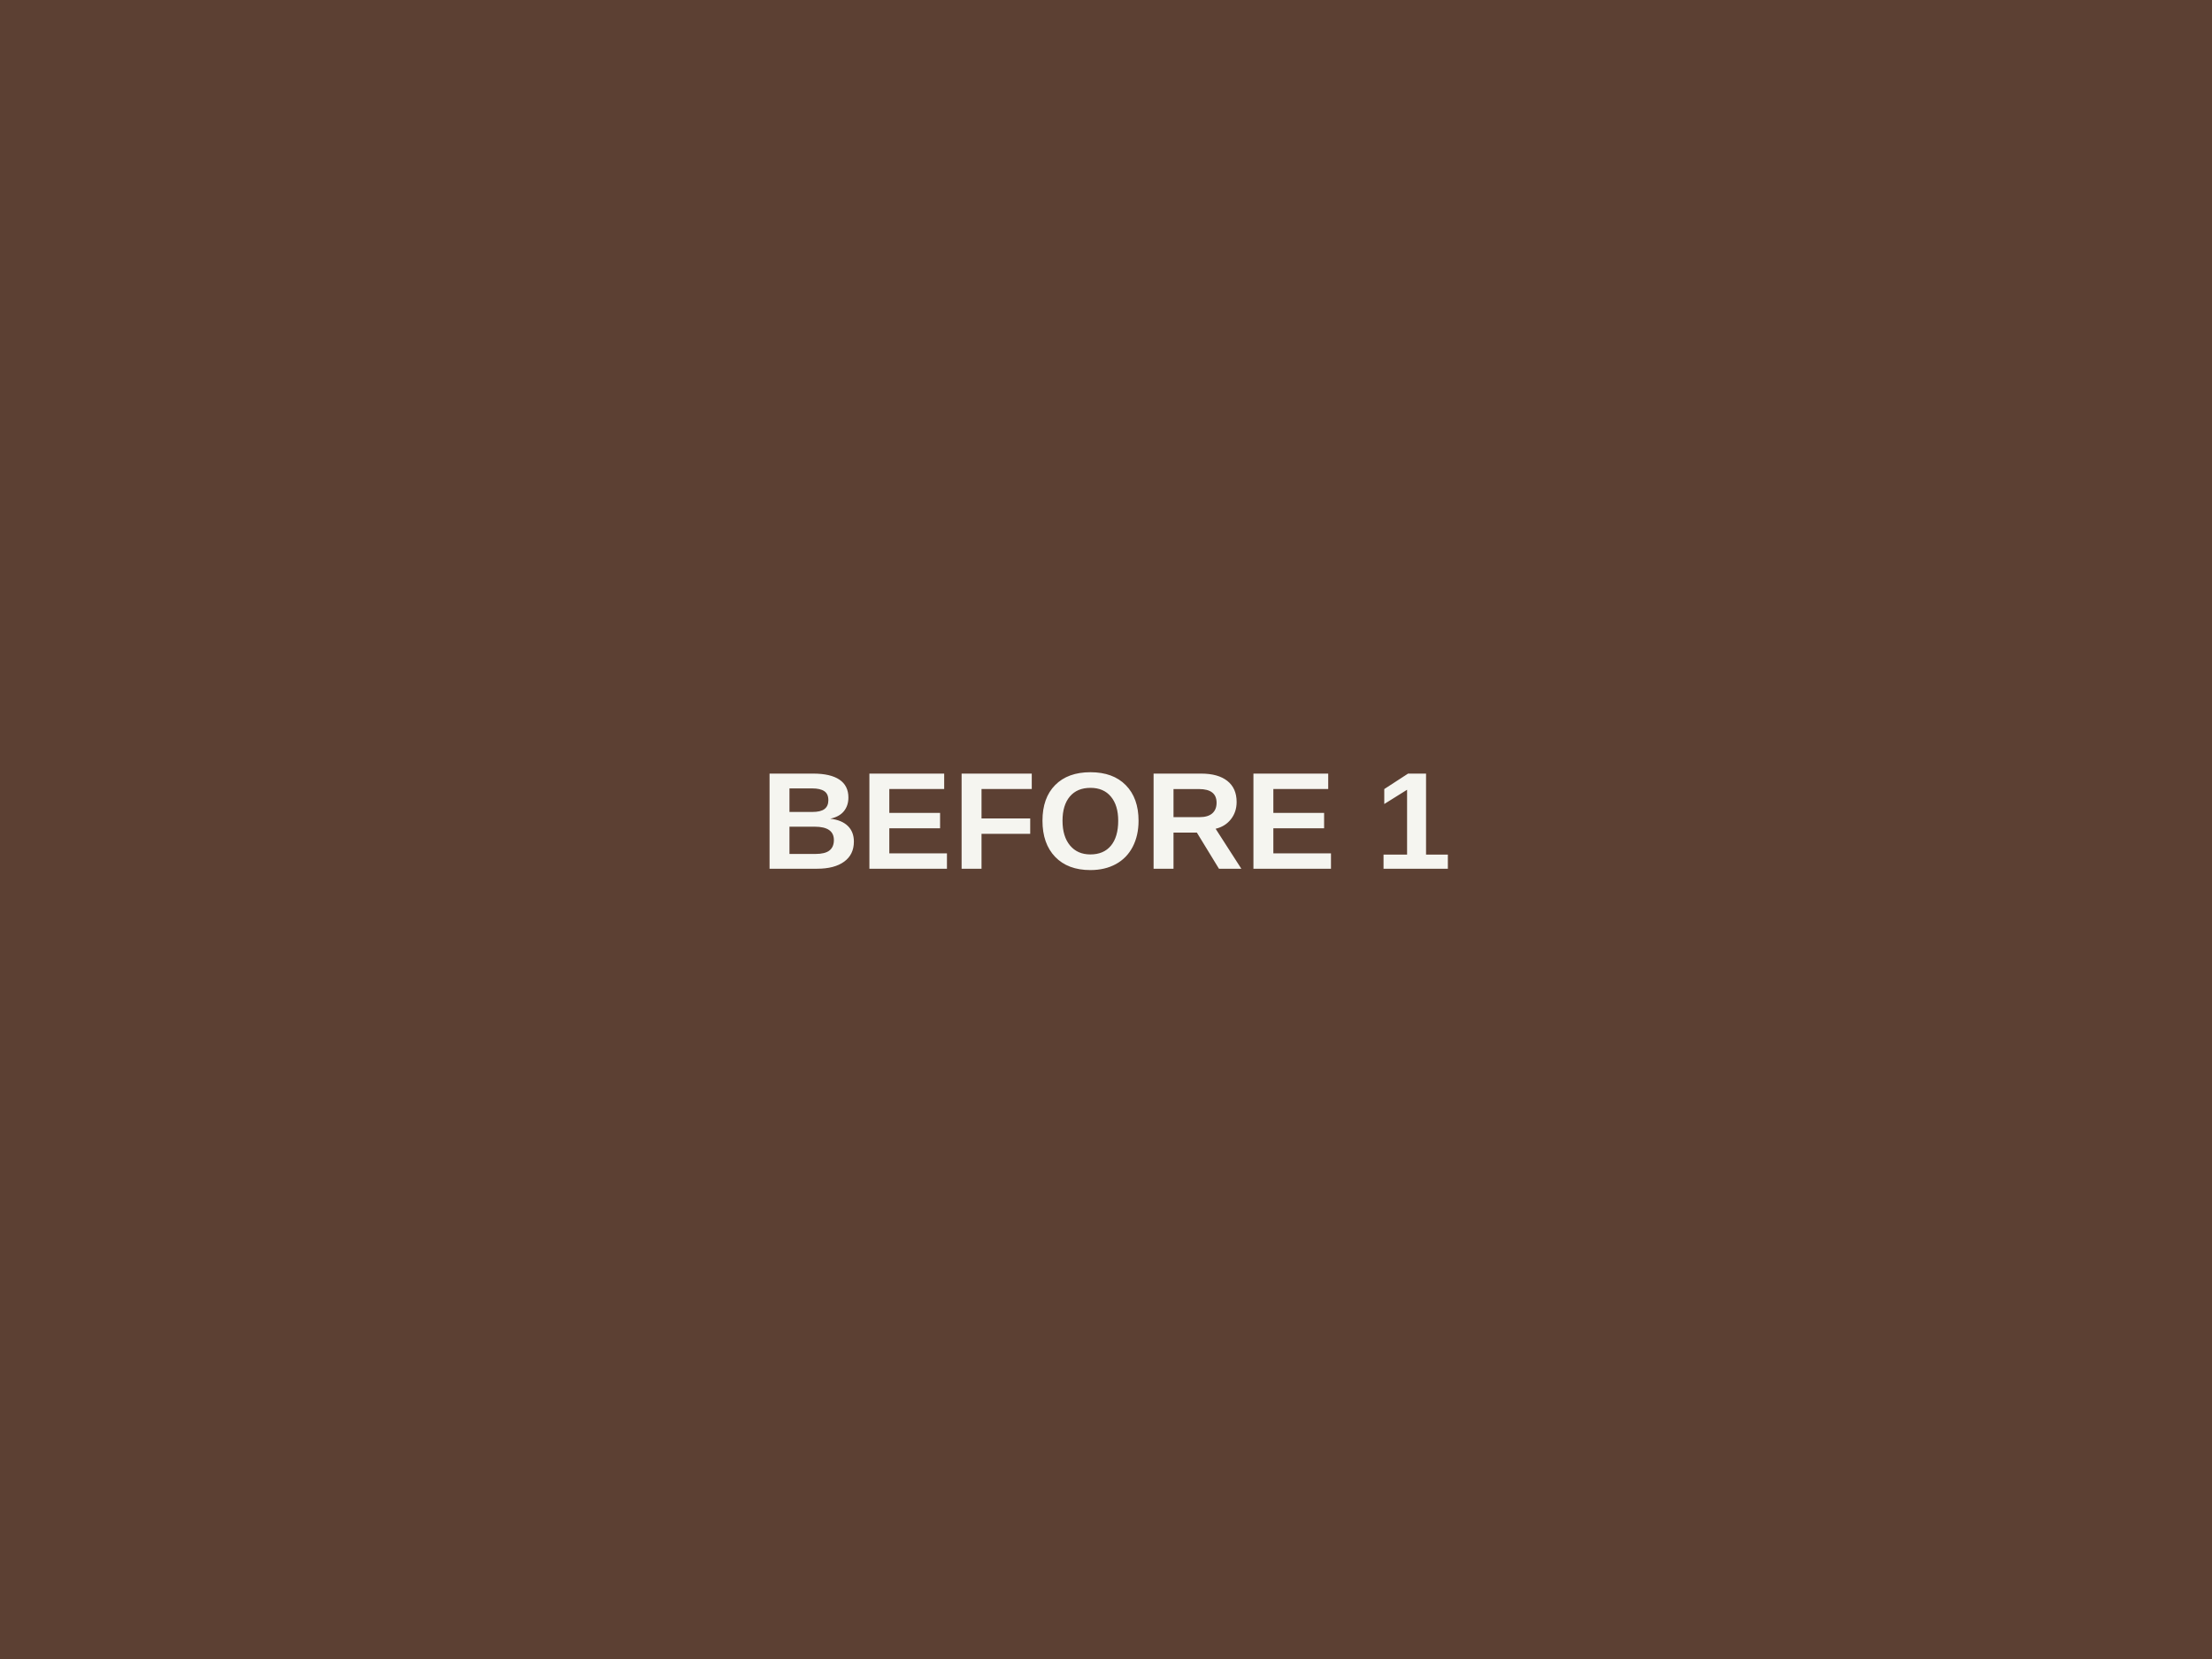
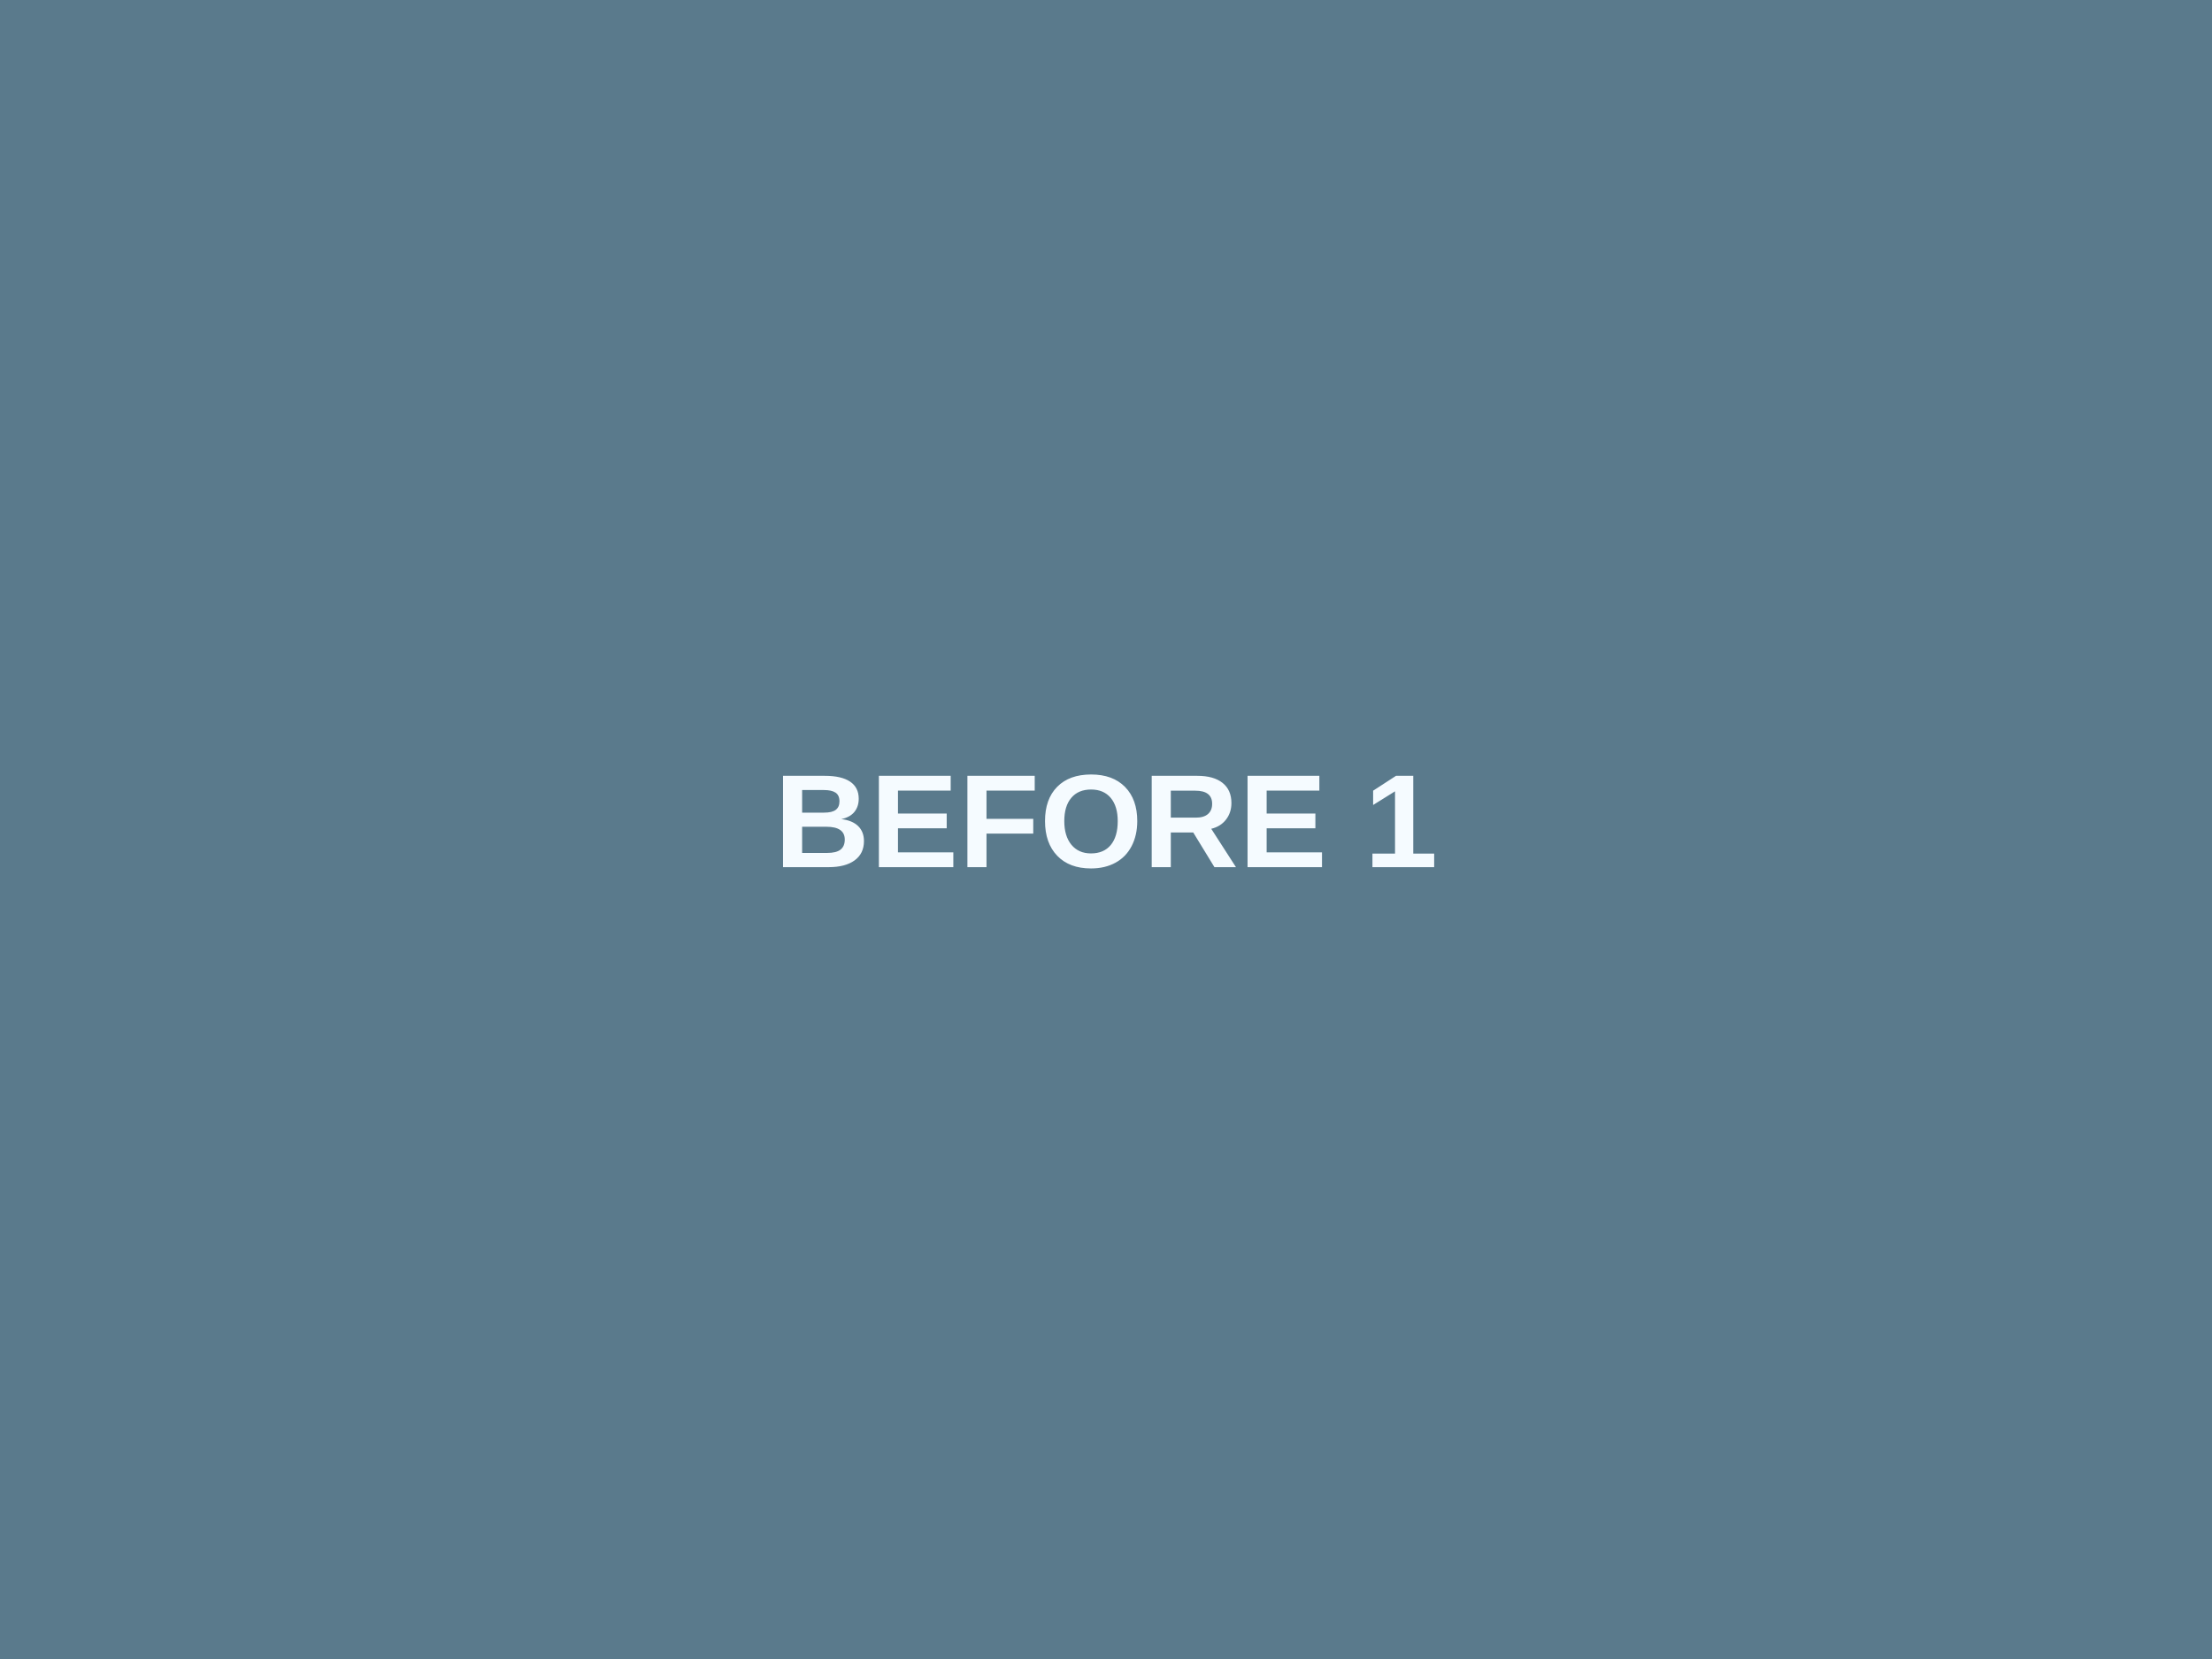
<svg xmlns="http://www.w3.org/2000/svg" width="800" height="600" viewBox="0 0 800 600" role="img">
-   <rect width="100%" height="100%" fill="#5c4033" />
-   <text x="50%" y="50%" fill="#f5f5f0" font-family="Arial, Helvetica, sans-serif" font-size="50" font-weight="700" text-anchor="middle" dominant-baseline="middle">BEFORE 1</text>
+   <rect width="100%" height="100%" fill="#5a7a8c" />
+   <text x="50%" y="50%" fill="#f5fbff" font-family="Arial, Helvetica, sans-serif" font-size="48" font-weight="700" text-anchor="middle" dominant-baseline="middle">BEFORE 1</text>
</svg>
